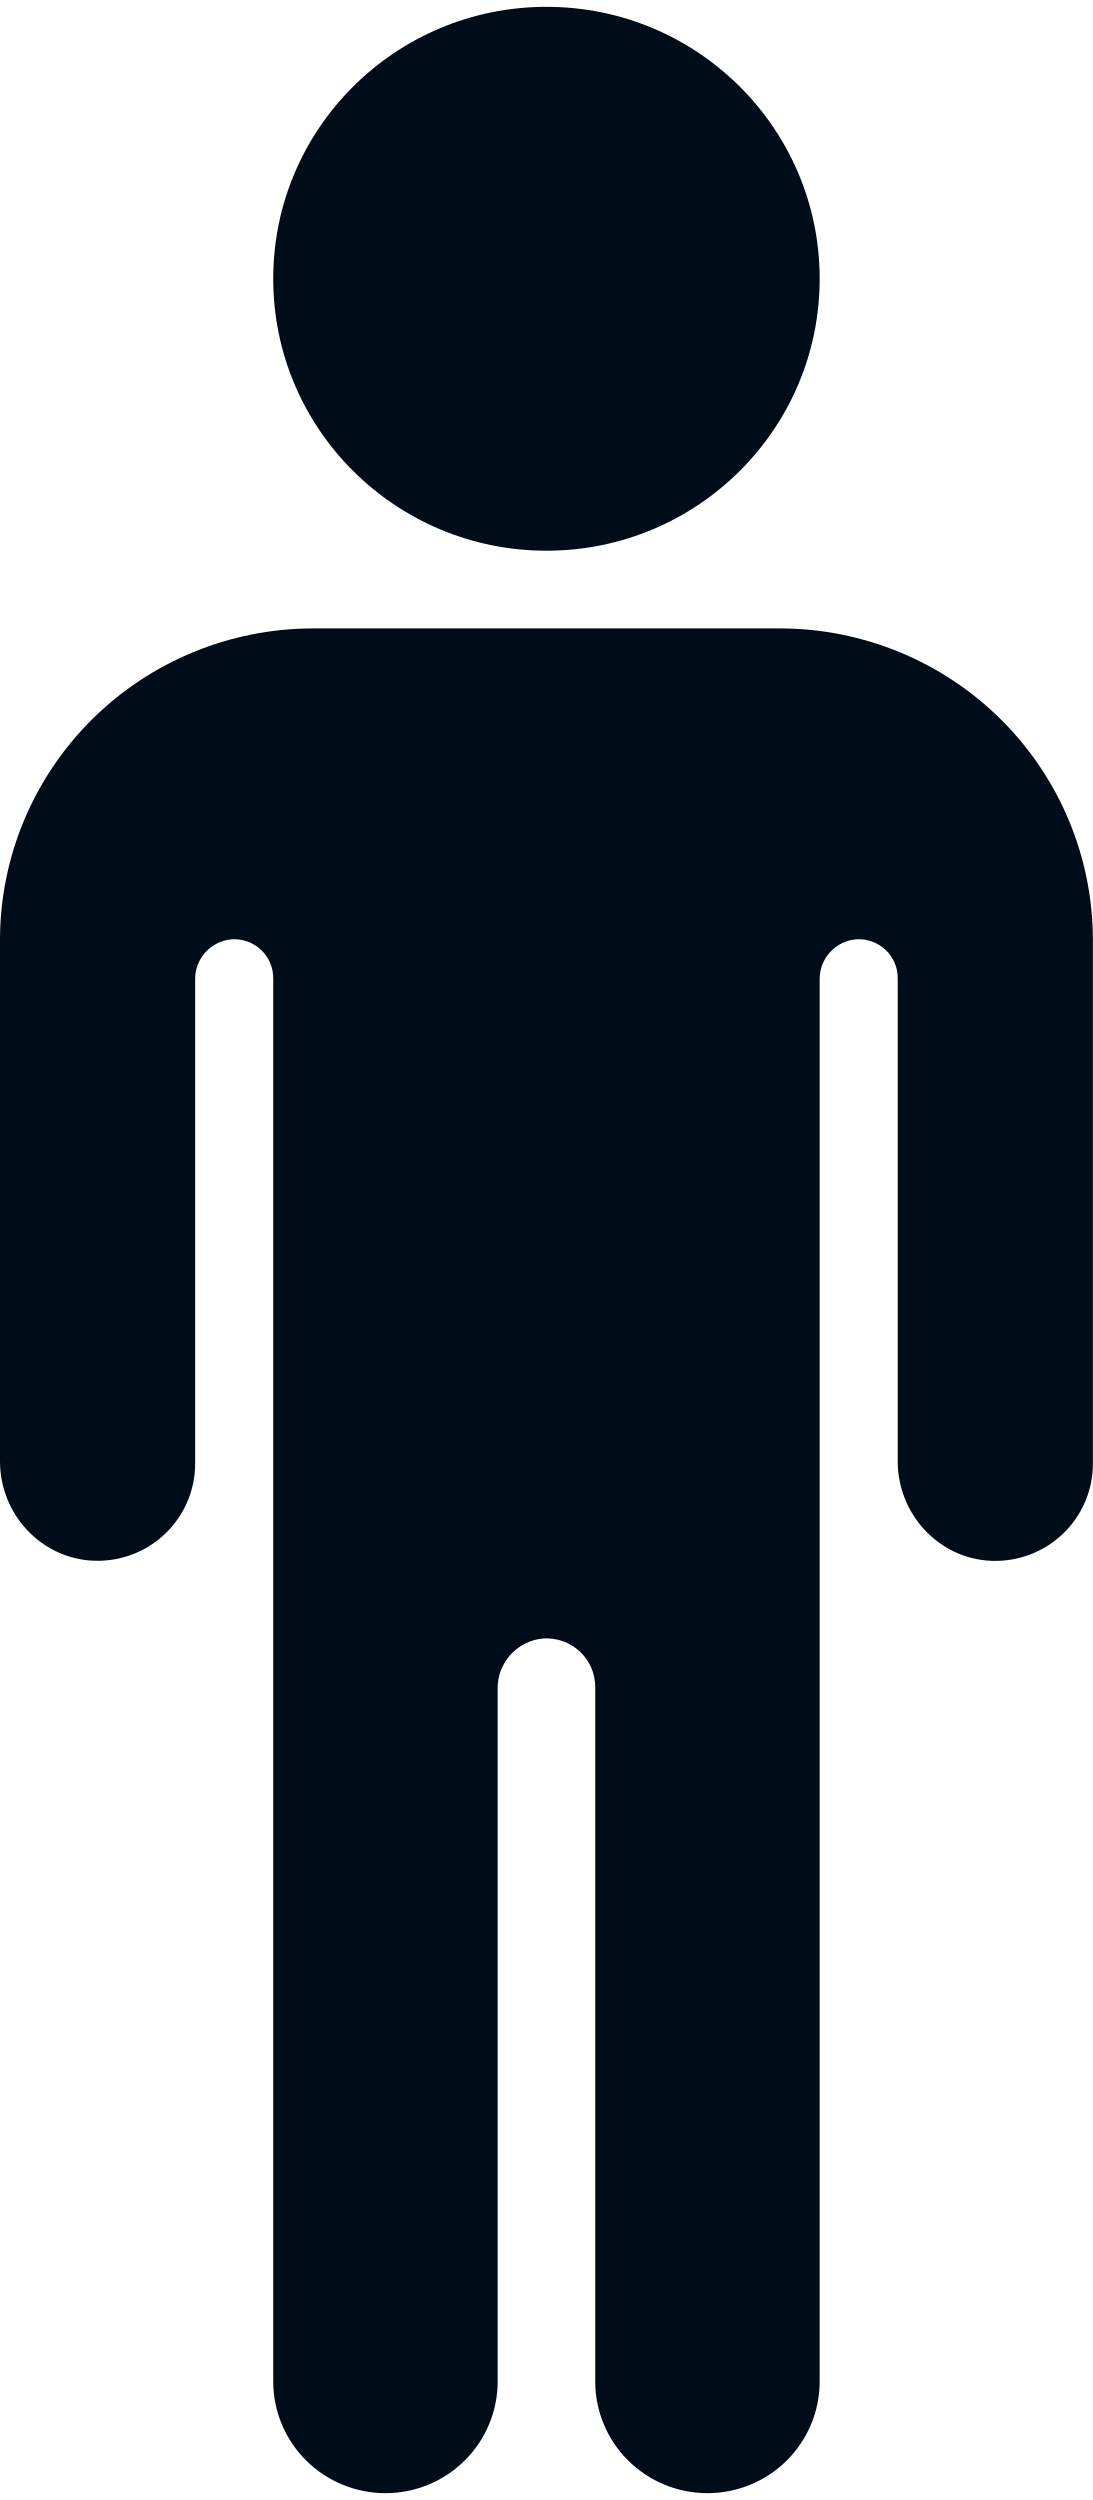
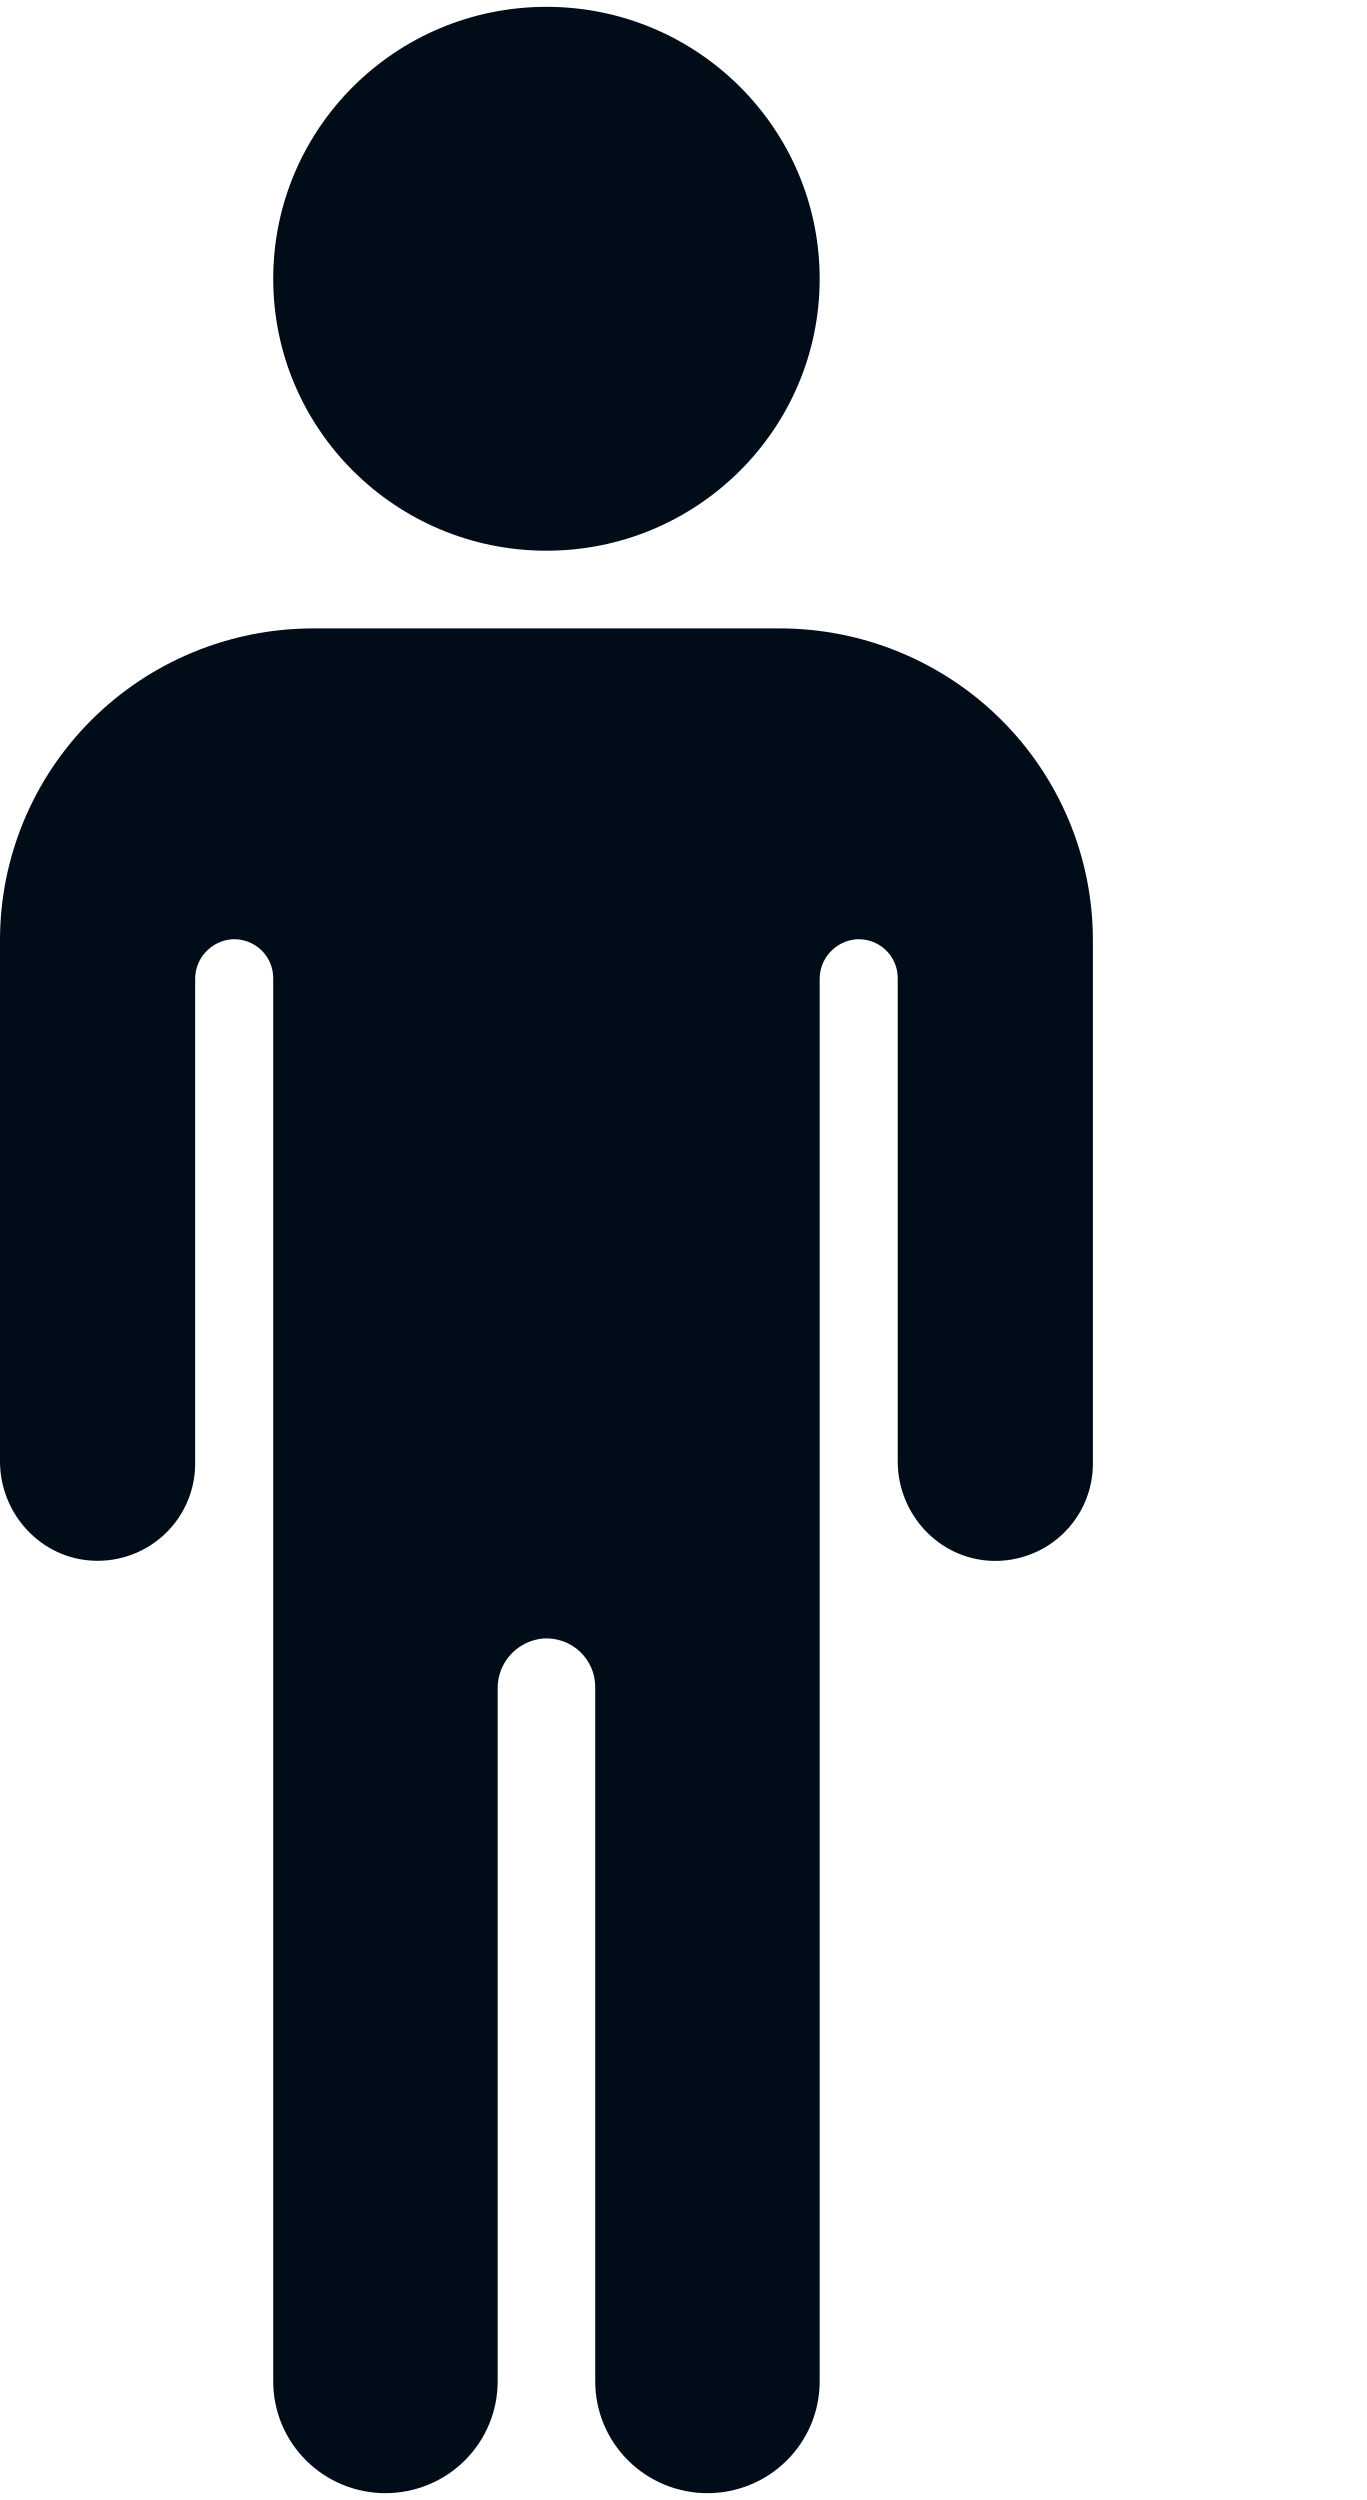
- <svg xmlns="http://www.w3.org/2000/svg" width="80" height="183" viewBox="0 0 80 183" fill="none">
+ <svg xmlns="http://www.w3.org/2000/svg" width="100" height="183" viewBox="0 0 100 183" fill="none">
  <path d="M40 40.312C51.046 40.312 60 31.4 60 20.406C60 9.412 51.046 0.5 40 0.5C28.954 0.5 20 9.412 20 20.406C20 31.4 28.954 40.312 40 40.312Z" fill="#000C18" />
  <path d="M57.143 46H22.857C16.801 46.018 10.997 48.42 6.714 52.683C2.432 56.946 0.018 62.722 0 68.75V106.97C0 110.827 3.011 114.108 6.882 114.246C7.842 114.281 8.798 114.123 9.695 113.782C10.592 113.441 11.41 112.923 12.101 112.259C12.792 111.596 13.342 110.801 13.717 109.921C14.092 109.042 14.286 108.096 14.286 107.141V71.69C14.277 70.956 14.546 70.246 15.041 69.702C15.536 69.158 16.219 68.821 16.954 68.757C17.344 68.731 17.736 68.786 18.105 68.917C18.474 69.048 18.812 69.254 19.097 69.52C19.383 69.787 19.611 70.109 19.766 70.467C19.921 70.825 20.001 71.211 20 71.601V174.324C20 176.493 20.865 178.572 22.406 180.105C23.946 181.639 26.036 182.5 28.214 182.5C30.393 182.5 32.482 181.639 34.023 180.105C35.563 178.572 36.429 176.493 36.429 174.324V123.613C36.416 122.695 36.752 121.806 37.37 121.125C37.988 120.443 38.842 120.019 39.761 119.938C40.249 119.905 40.74 119.973 41.201 120.137C41.662 120.3 42.085 120.557 42.442 120.891C42.8 121.224 43.084 121.627 43.279 122.075C43.473 122.522 43.572 123.005 43.571 123.492V174.324C43.571 176.493 44.437 178.572 45.977 180.105C47.518 181.639 49.607 182.5 51.786 182.5C53.964 182.5 56.054 181.639 57.594 180.105C59.135 178.572 60 176.493 60 174.324V71.69C59.991 70.956 60.261 70.246 60.756 69.702C61.25 69.158 61.934 68.821 62.668 68.757C63.059 68.731 63.451 68.786 63.819 68.917C64.188 69.048 64.526 69.254 64.812 69.52C65.097 69.787 65.325 70.109 65.48 70.467C65.635 70.825 65.715 71.211 65.714 71.601V106.977C65.714 110.834 68.725 114.115 72.596 114.254C73.556 114.288 74.514 114.13 75.411 113.788C76.308 113.447 77.127 112.928 77.818 112.264C78.509 111.6 79.059 110.804 79.433 109.924C79.808 109.043 80.001 108.097 80 107.141V68.75C79.982 62.722 77.568 56.946 73.285 52.683C69.003 48.42 63.199 46.018 57.143 46Z" fill="#000C18" />
</svg>
